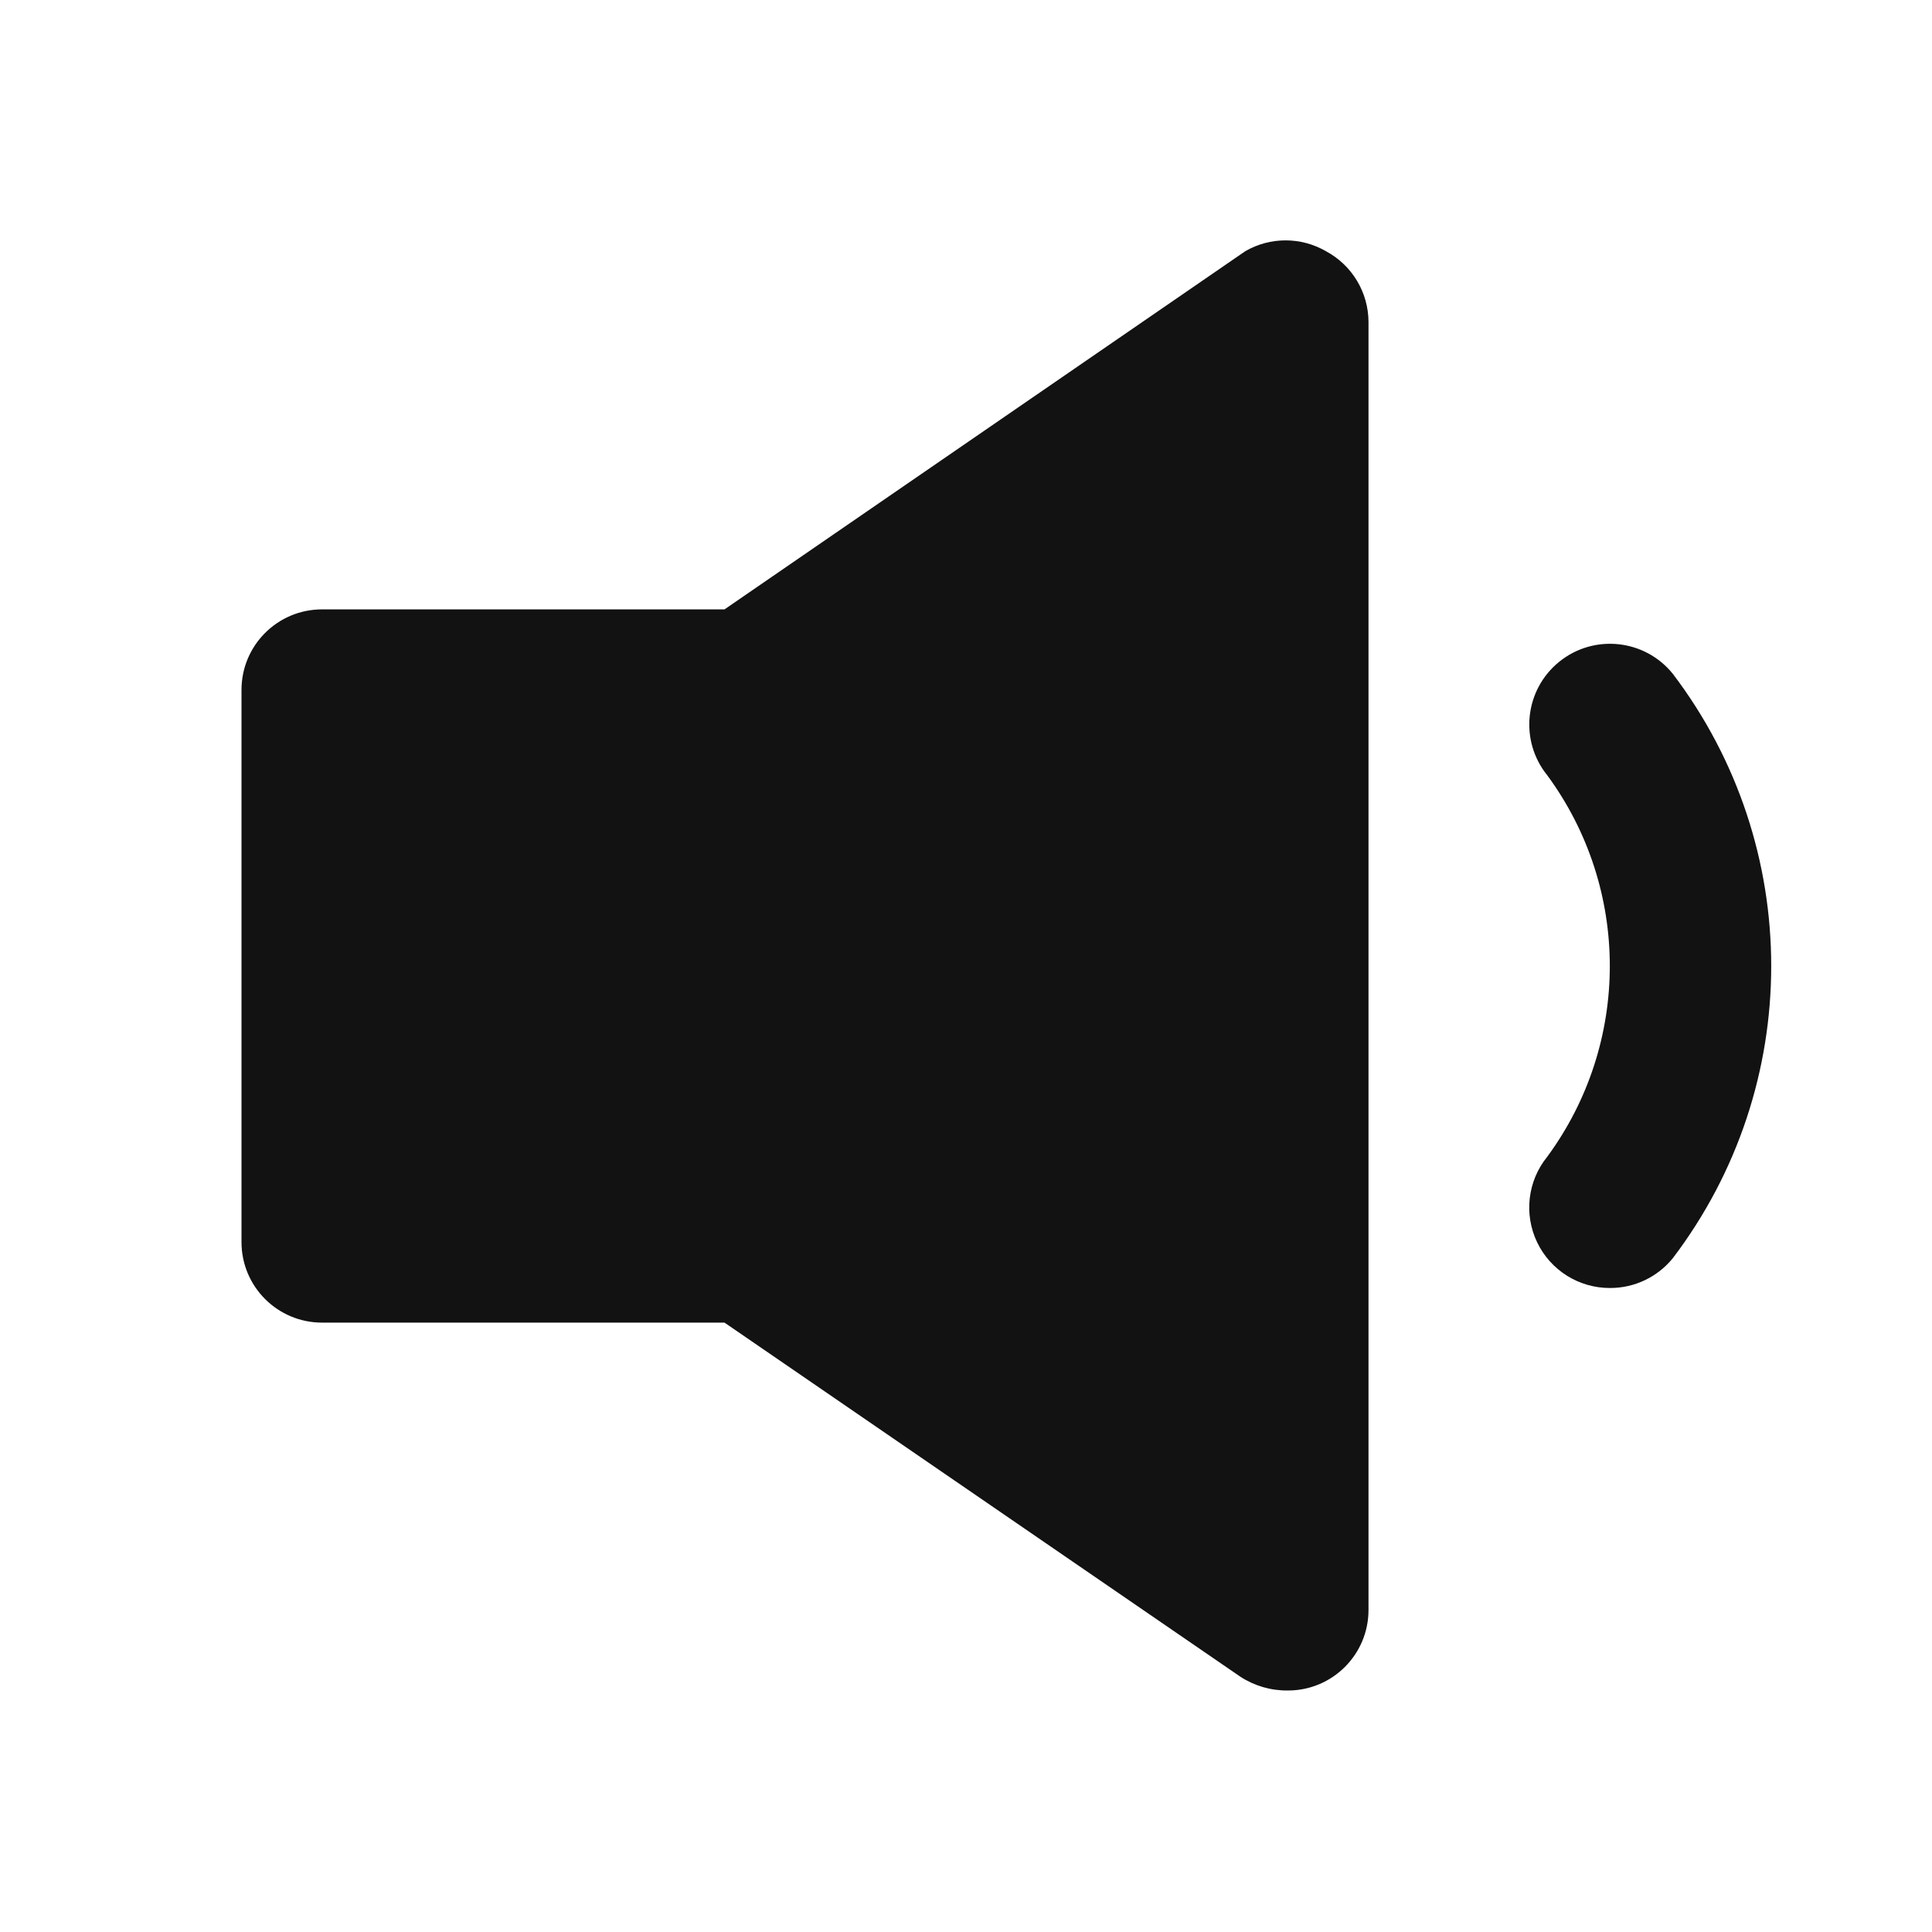
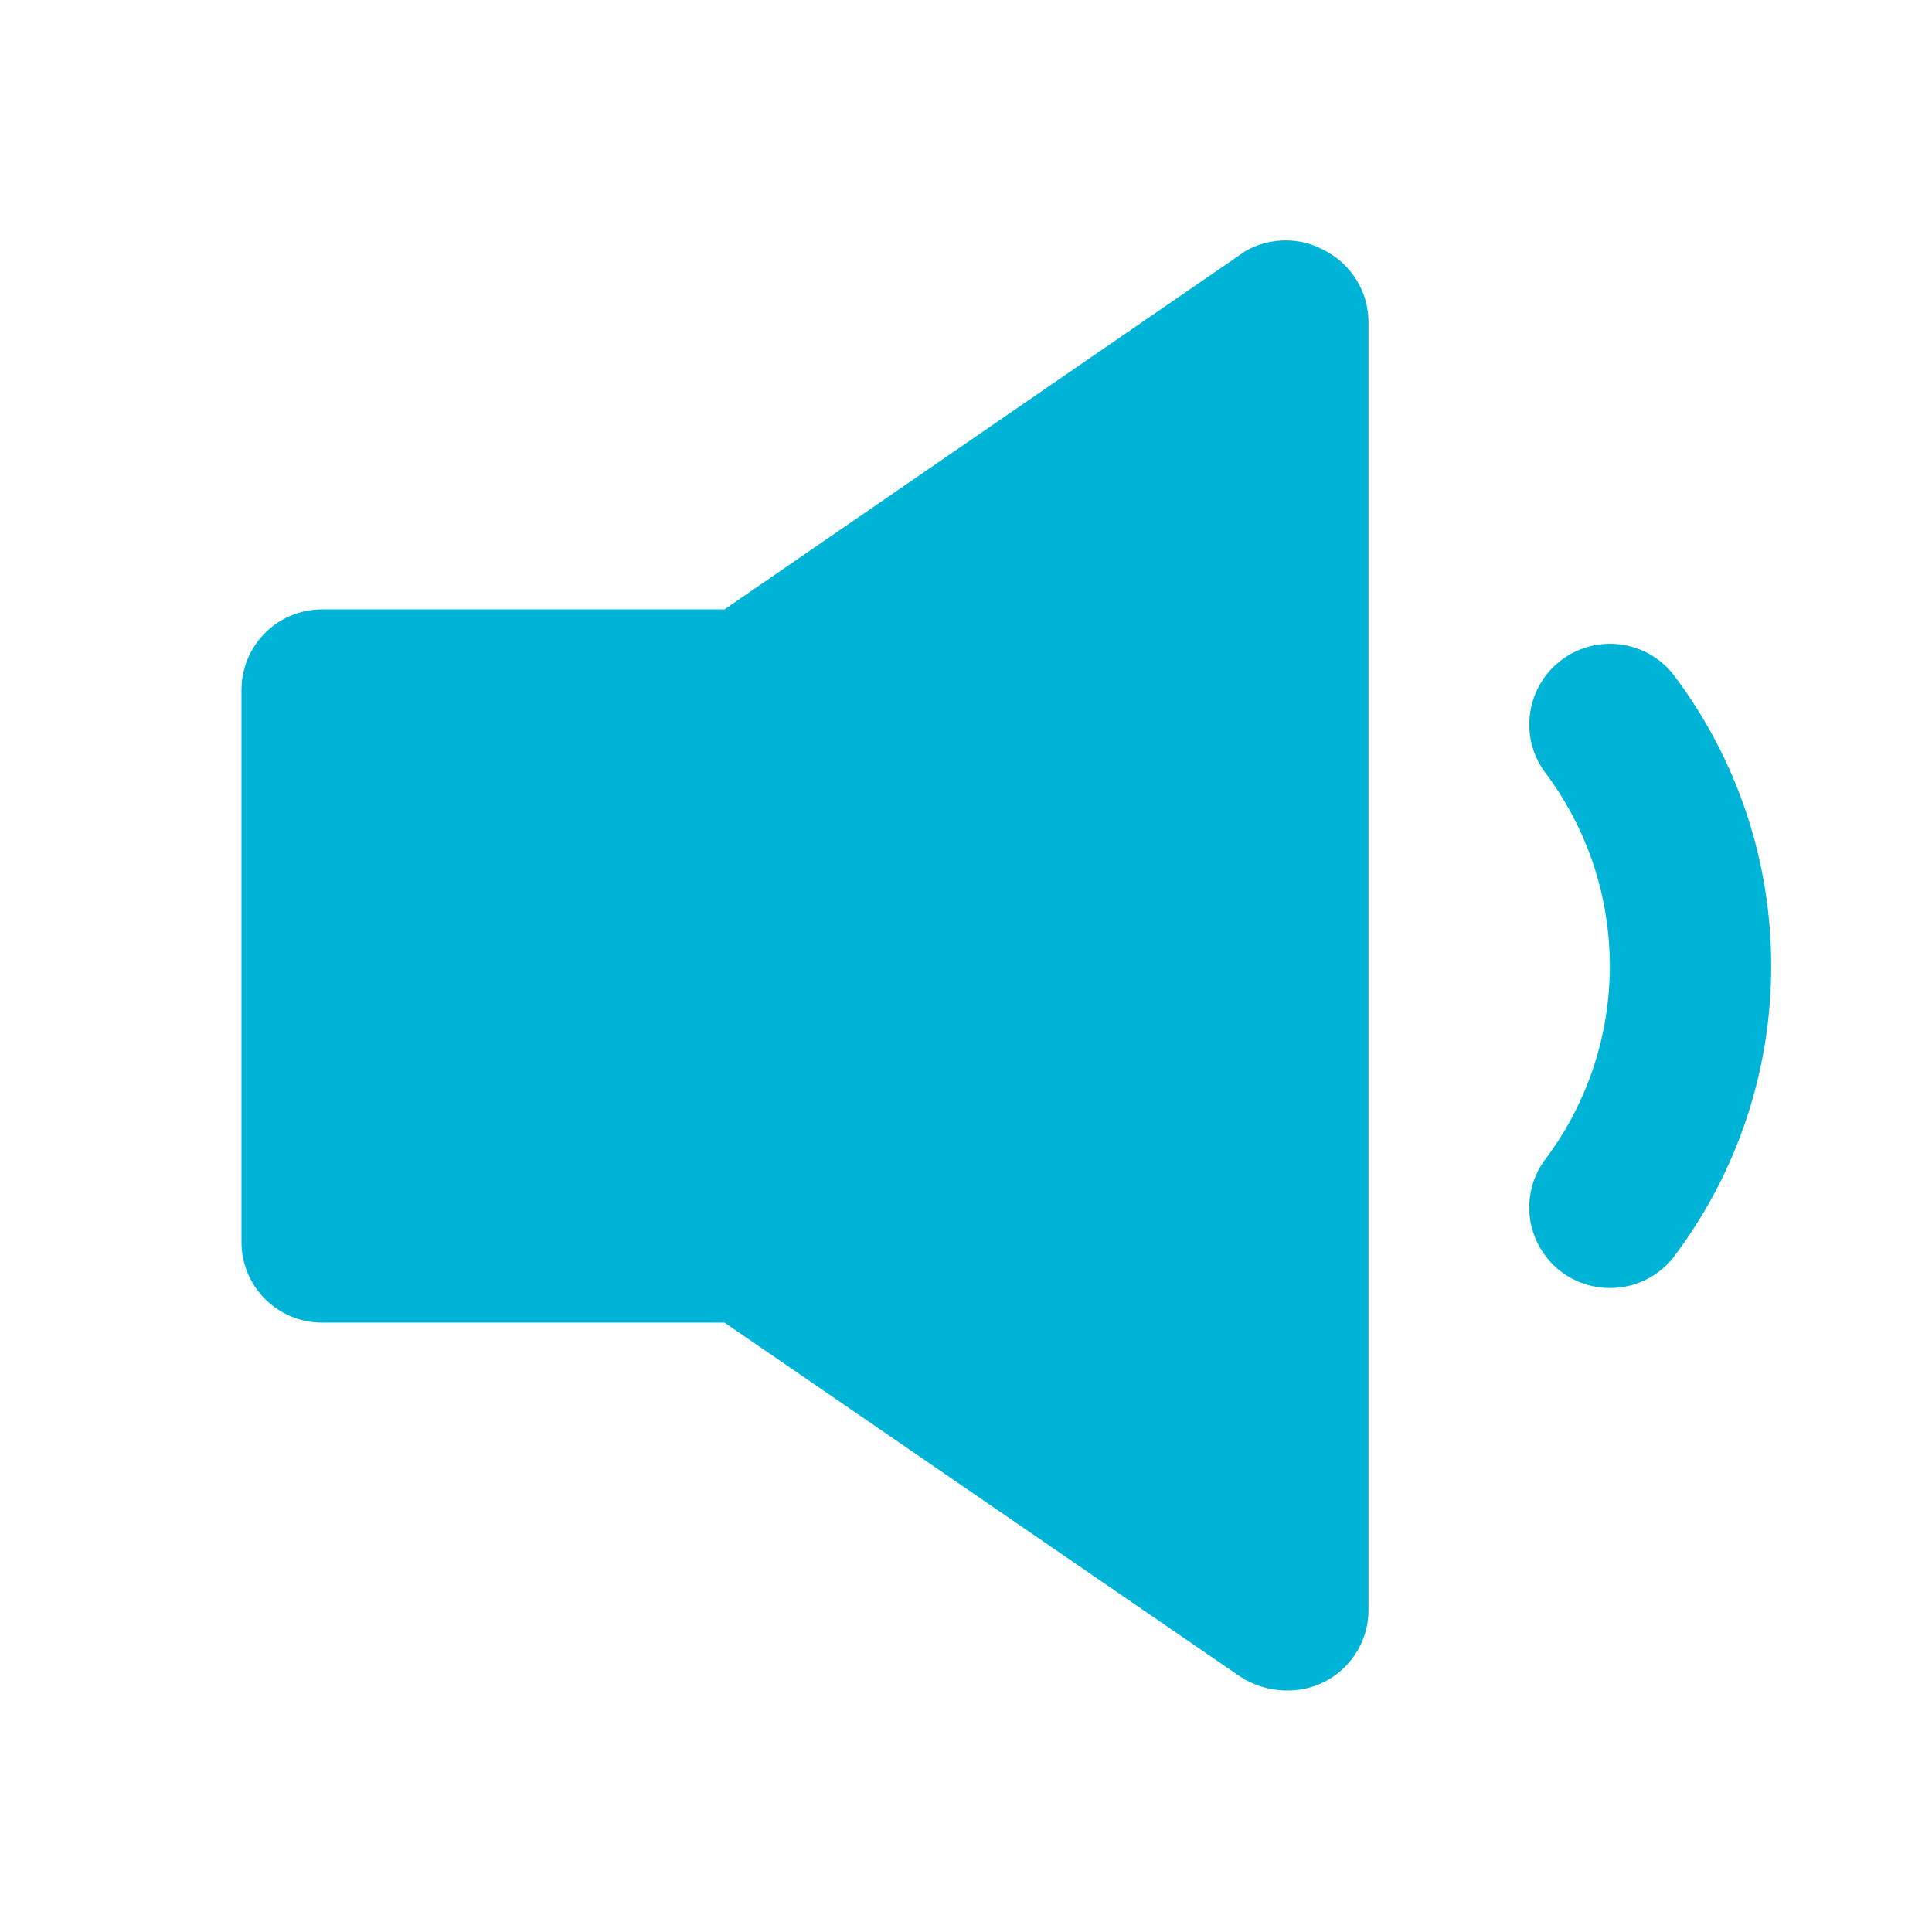
<svg xmlns="http://www.w3.org/2000/svg" viewBox="0 0 24 24">
-   <path d="M20.78 8.37a1 1 0 1 0-1.56 1.26 4 4 0 0 1 0 4.74A1 1 0 0 0 20 16a1 1 0 0 0 .78-.37 6 6 0 0 0 0-7.26z" fill="#121212" />
-   <path d="M16.47 3.12a1 1 0 0 0-1 0L9 7.57H4a1 1 0 0 0-1 1v6.86a1 1 0 0 0 1 1h5l6.41 4.4A1.06 1.06 0 0 0 16 21a1 1 0 0 0 1-1V4a1 1 0 0 0-.53-.88z" fill="#121212" />
+   <path d="M20.78 8.37a1 1 0 1 0-1.56 1.26 4 4 0 0 1 0 4.74A1 1 0 0 0 20 16a1 1 0 0 0 .78-.37 6 6 0 0 0 0-7.26z" fill="#00b4d8" />
+   <path d="M16.47 3.12a1 1 0 0 0-1 0L9 7.57H4a1 1 0 0 0-1 1v6.86a1 1 0 0 0 1 1h5l6.41 4.4A1.06 1.06 0 0 0 16 21a1 1 0 0 0 1-1V4a1 1 0 0 0-.53-.88z" fill="#00b4d8" />
</svg>
